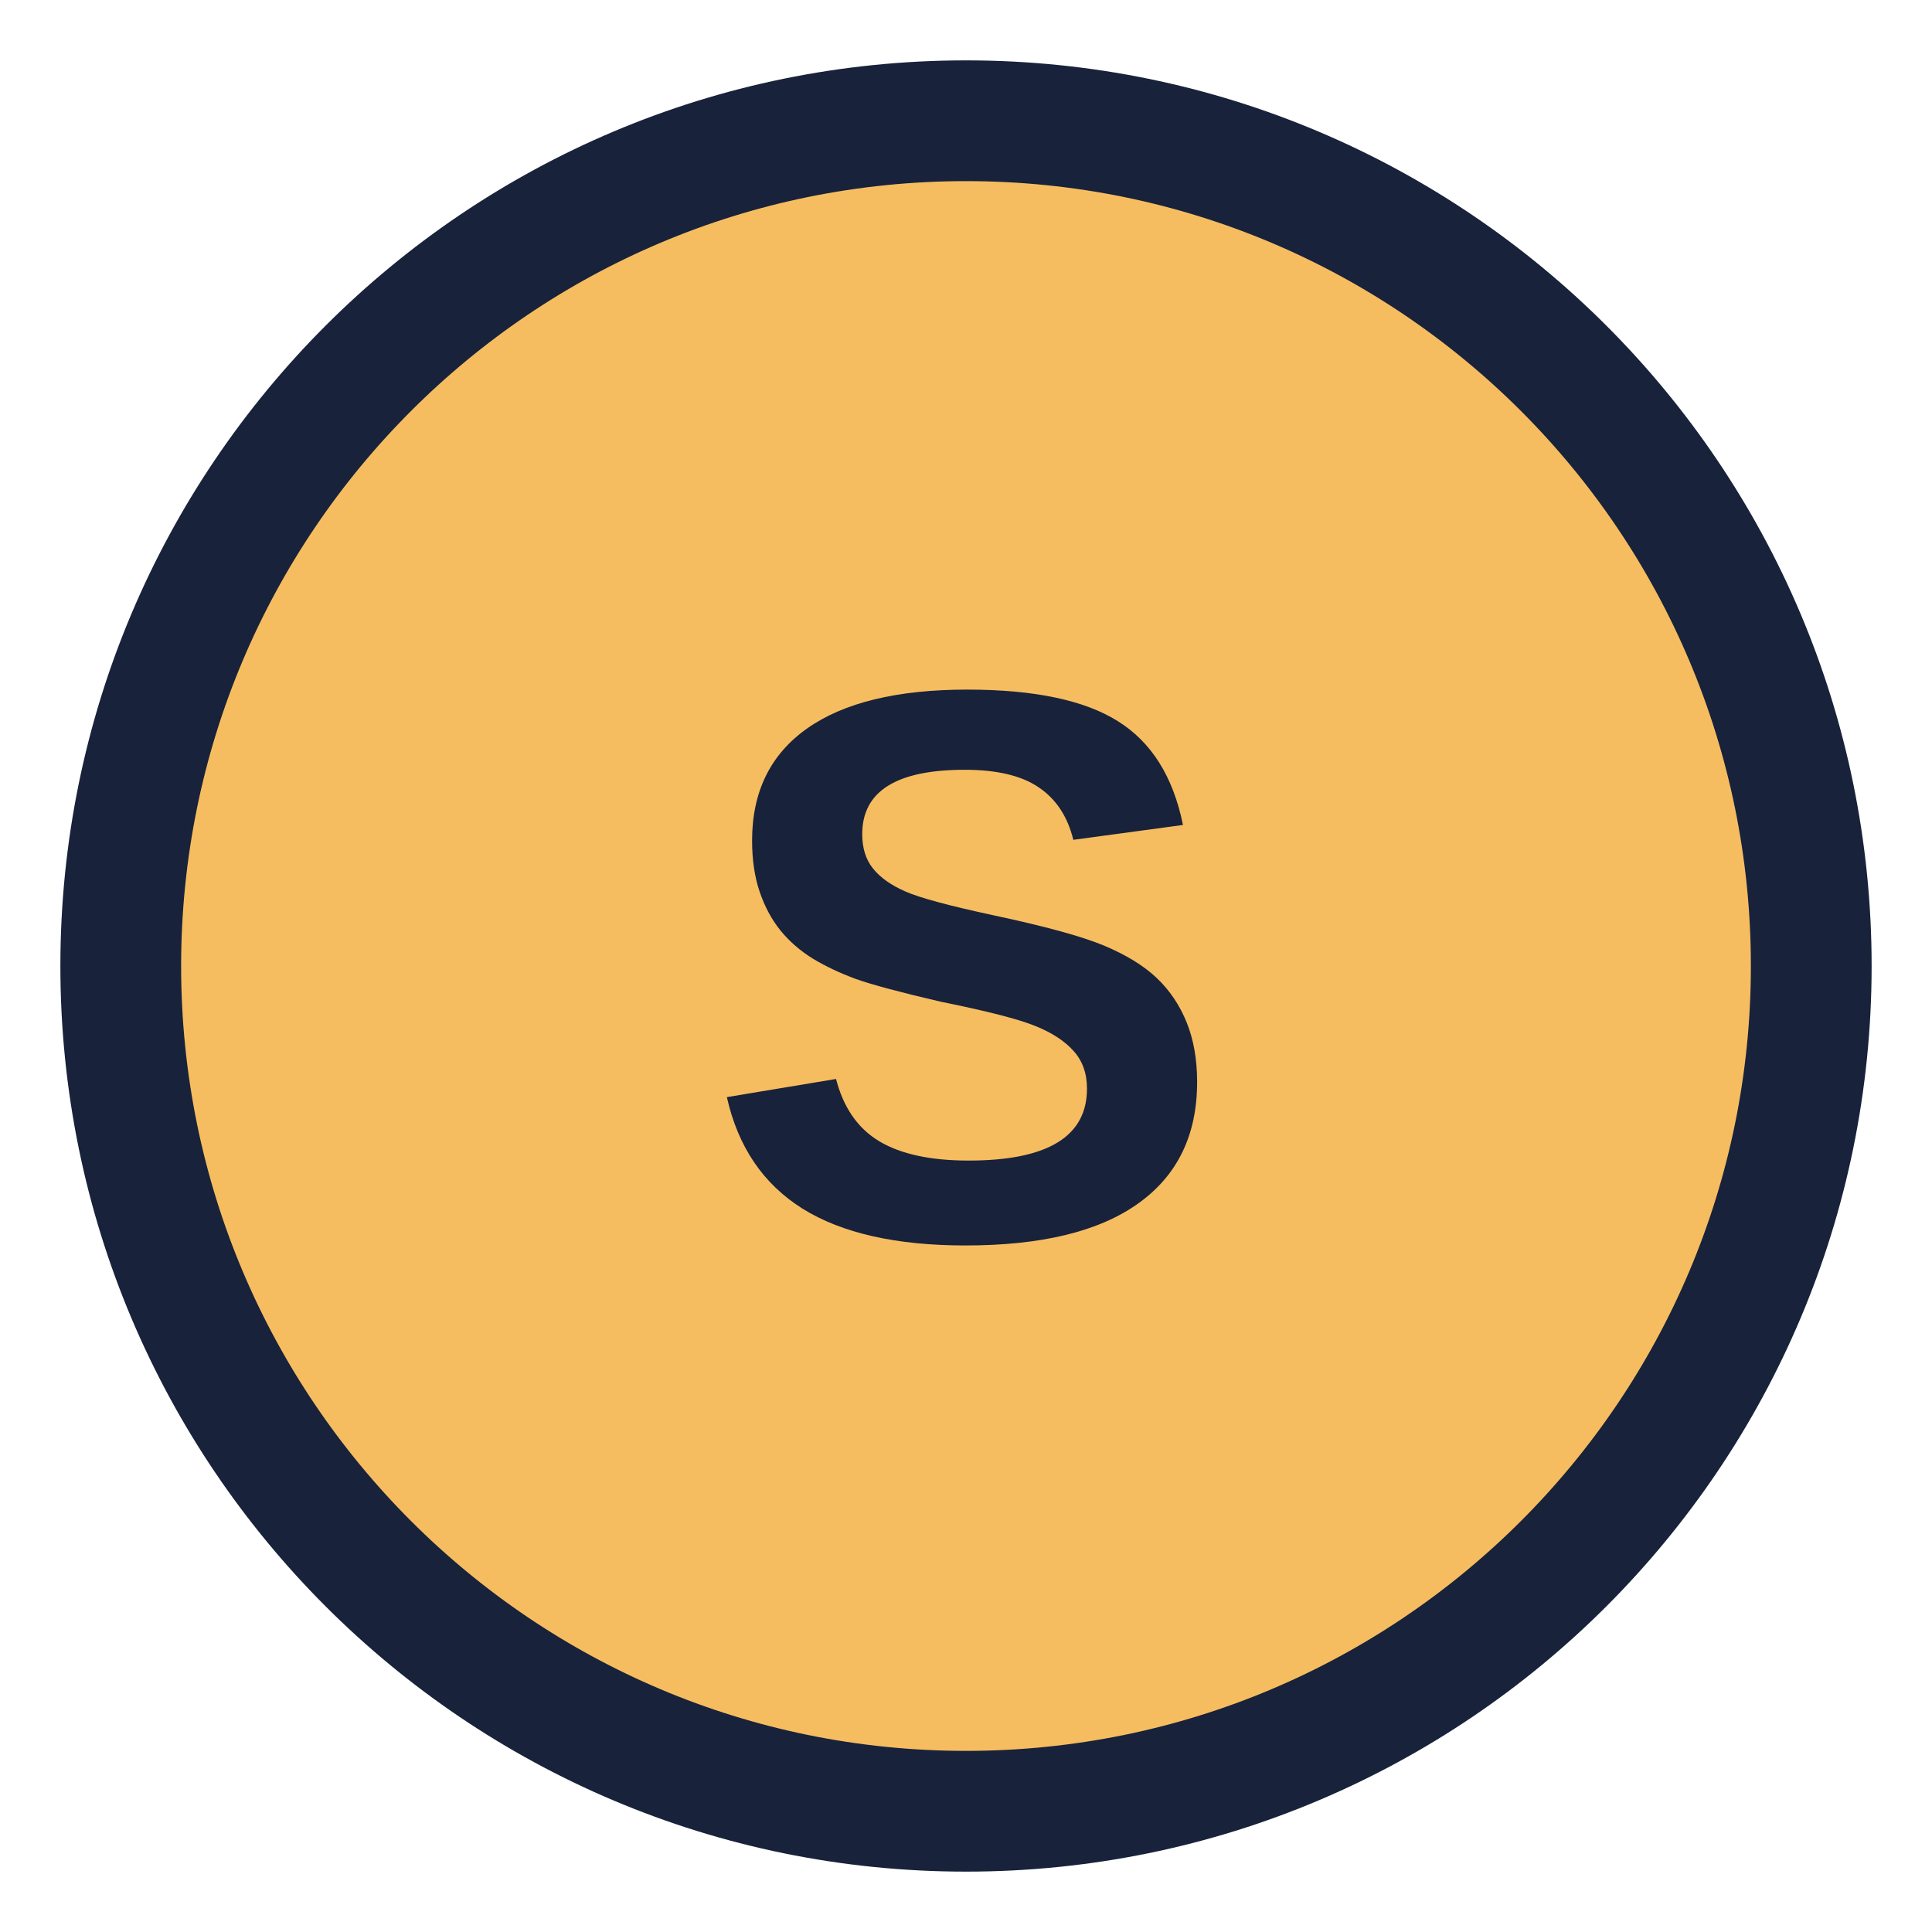
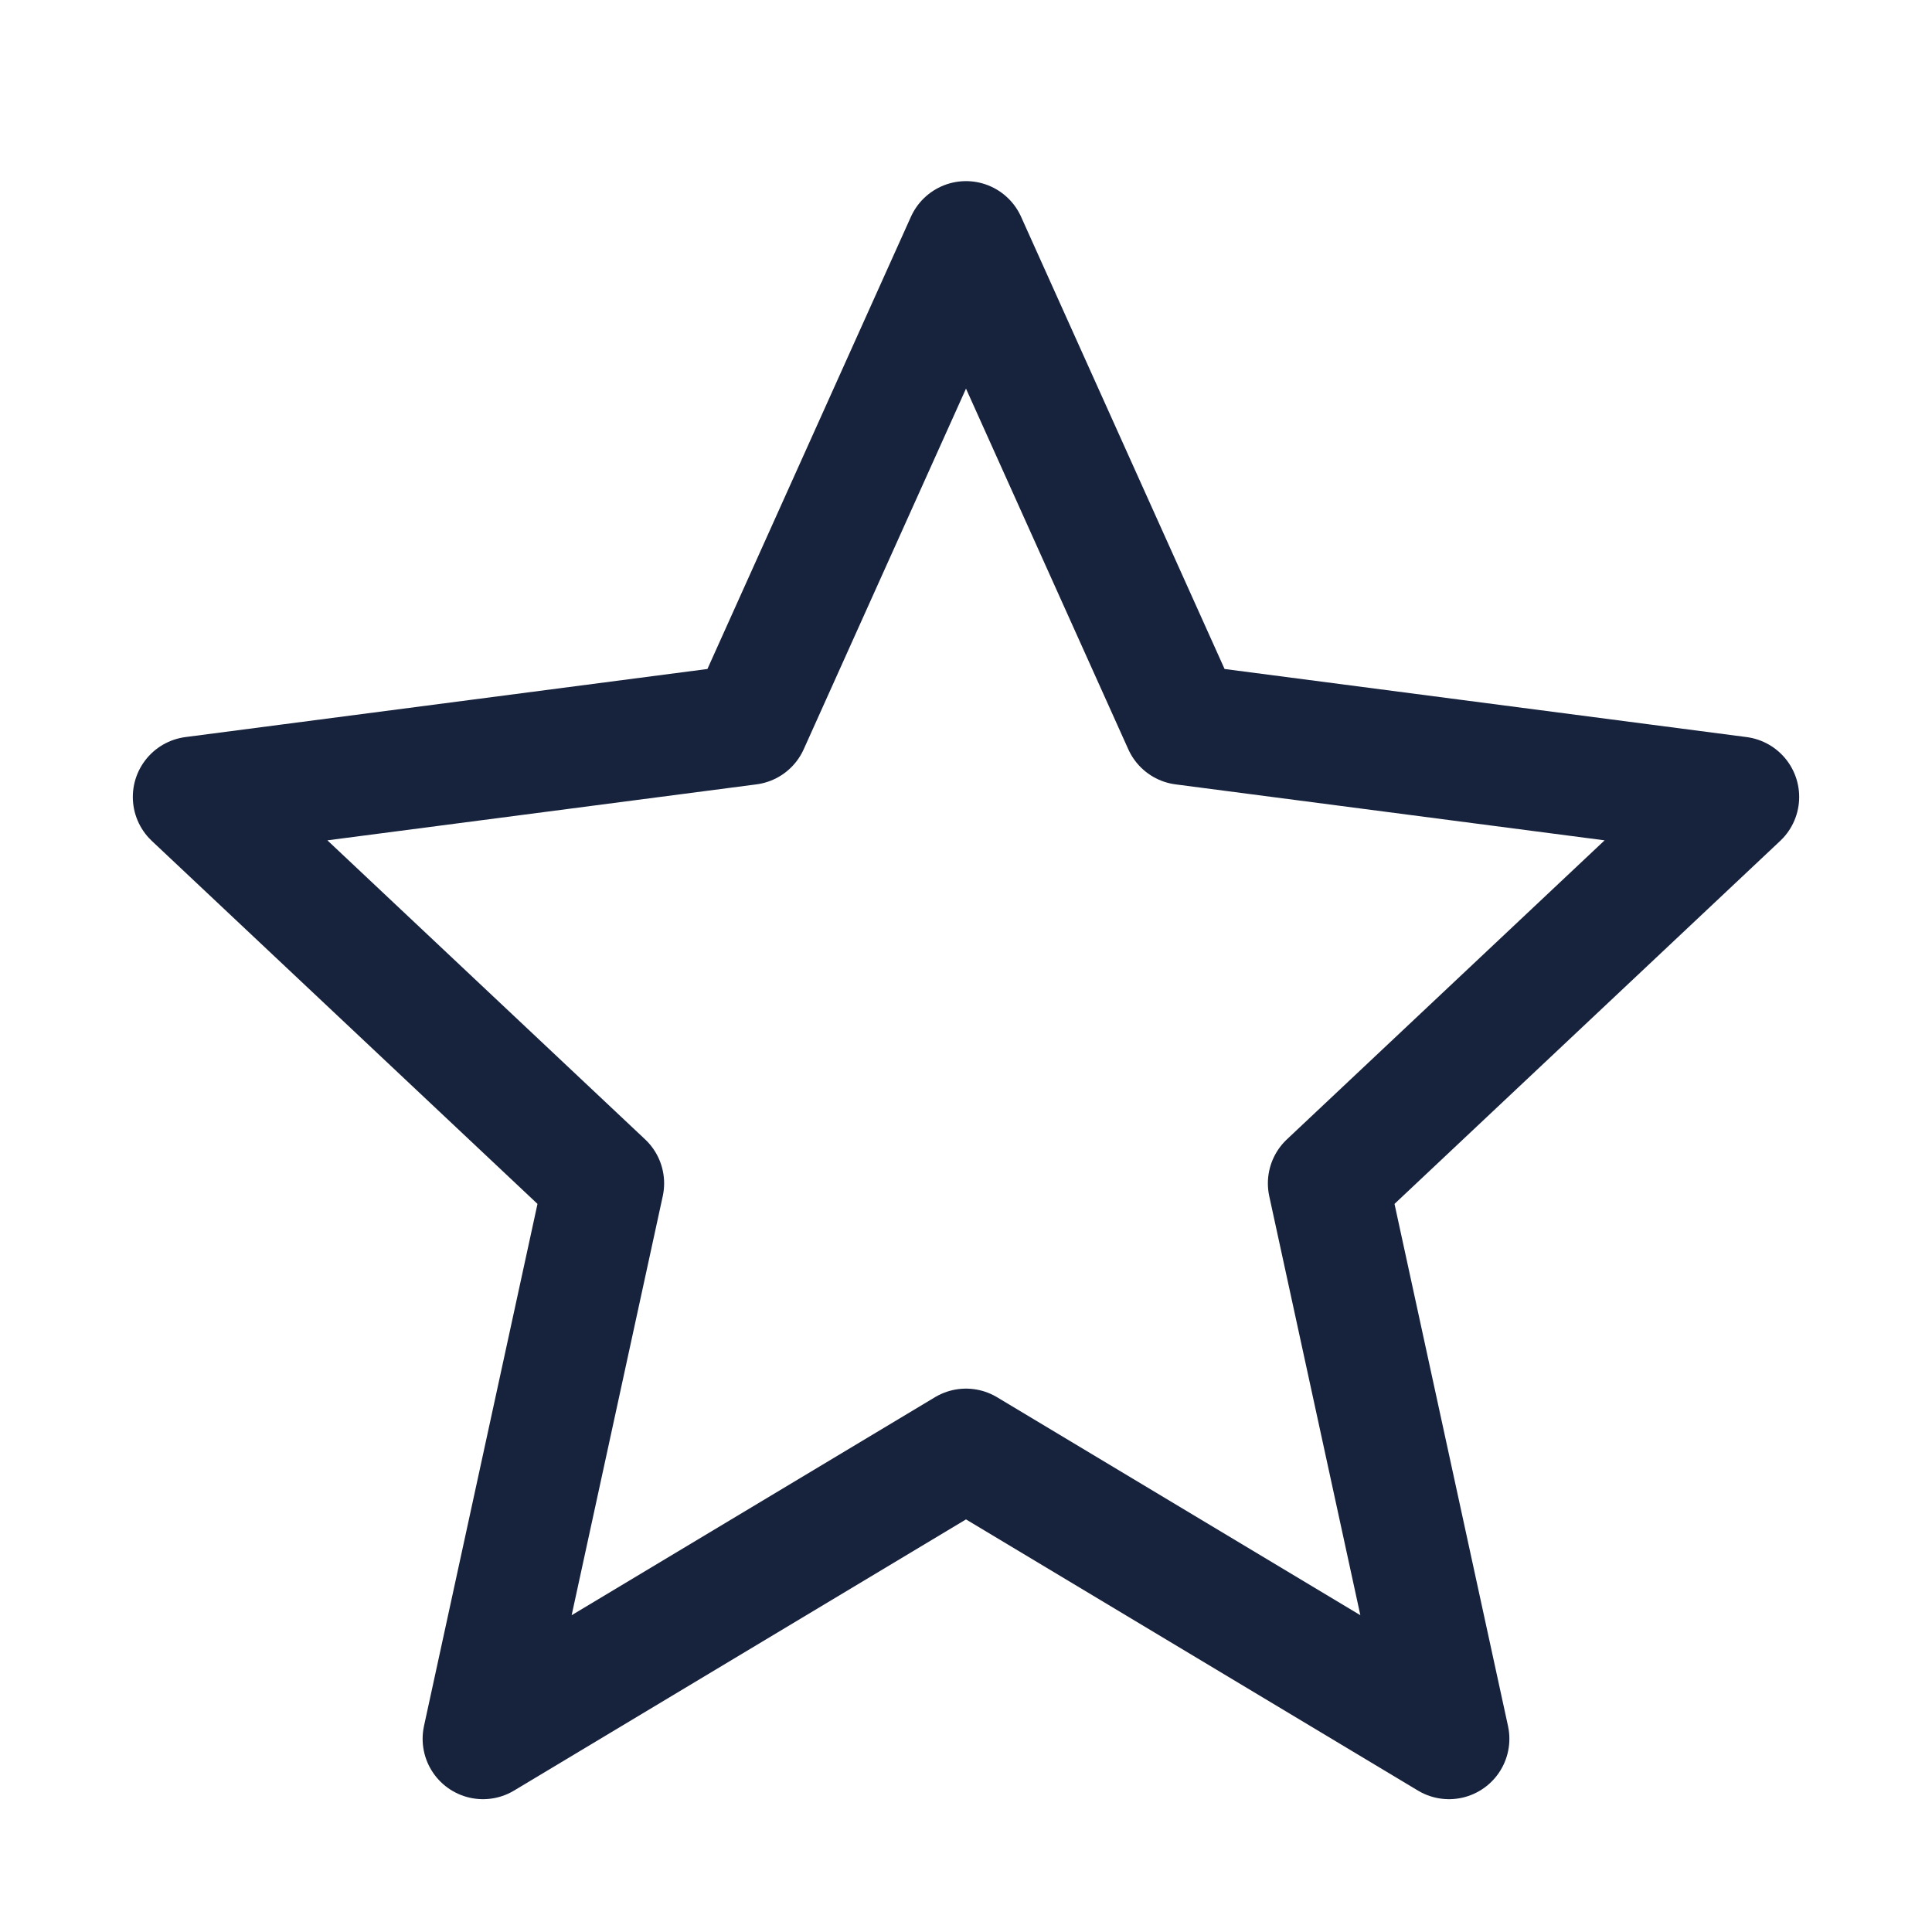
- <svg xmlns="http://www.w3.org/2000/svg" width="128" height="128">
-   <circle cx="64" cy="64" r="56" fill="#f6bd60" stroke="#18223b" stroke-width="8" />
-   <text x="64" y="82" text-anchor="middle" font-family="Arial" font-weight="700" font-size="52" fill="#18223b">S</text>
+ <svg xmlns="http://www.w3.org/2000/svg" width="80" height="80" viewBox="0 0 80 80">
+   <g fill="none" stroke="#17223d" stroke-width="5" stroke-linecap="round" stroke-linejoin="round">
+     <path d="M40 10l9 20 23 3-17 16 5 23-20-12-20 12 5-23L8 33l23-3Z" />
+   </g>
</svg>
